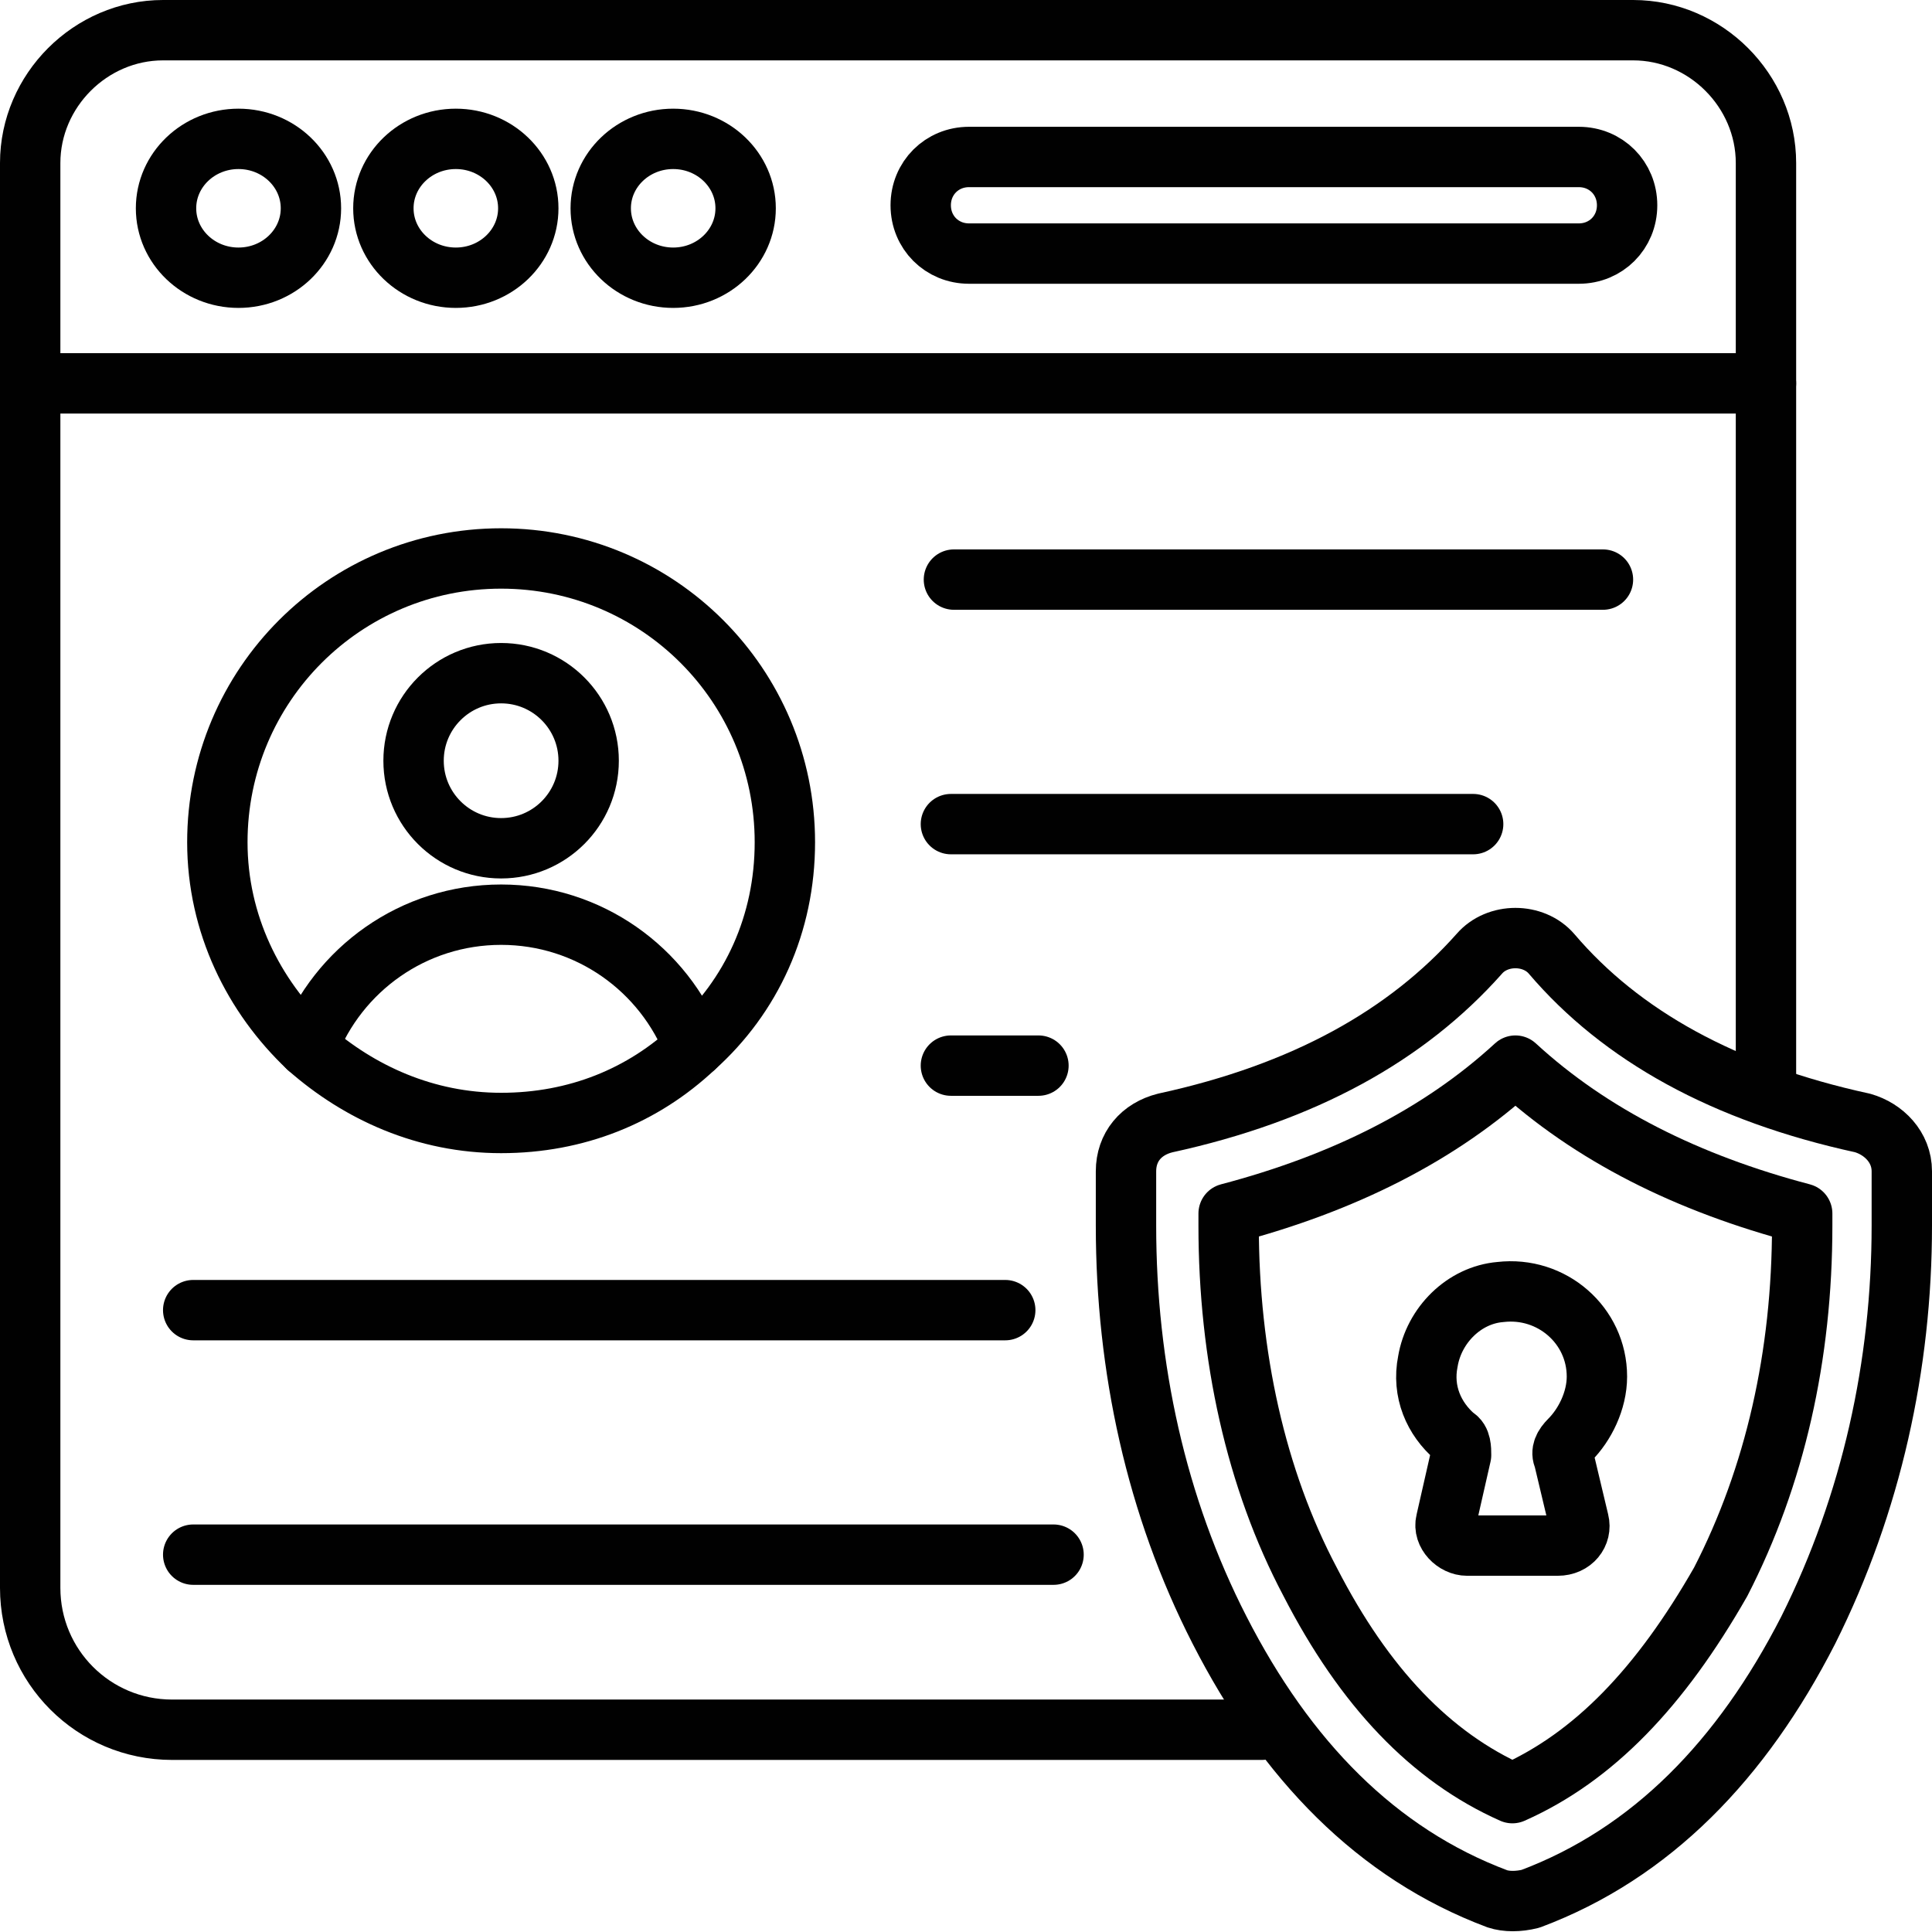
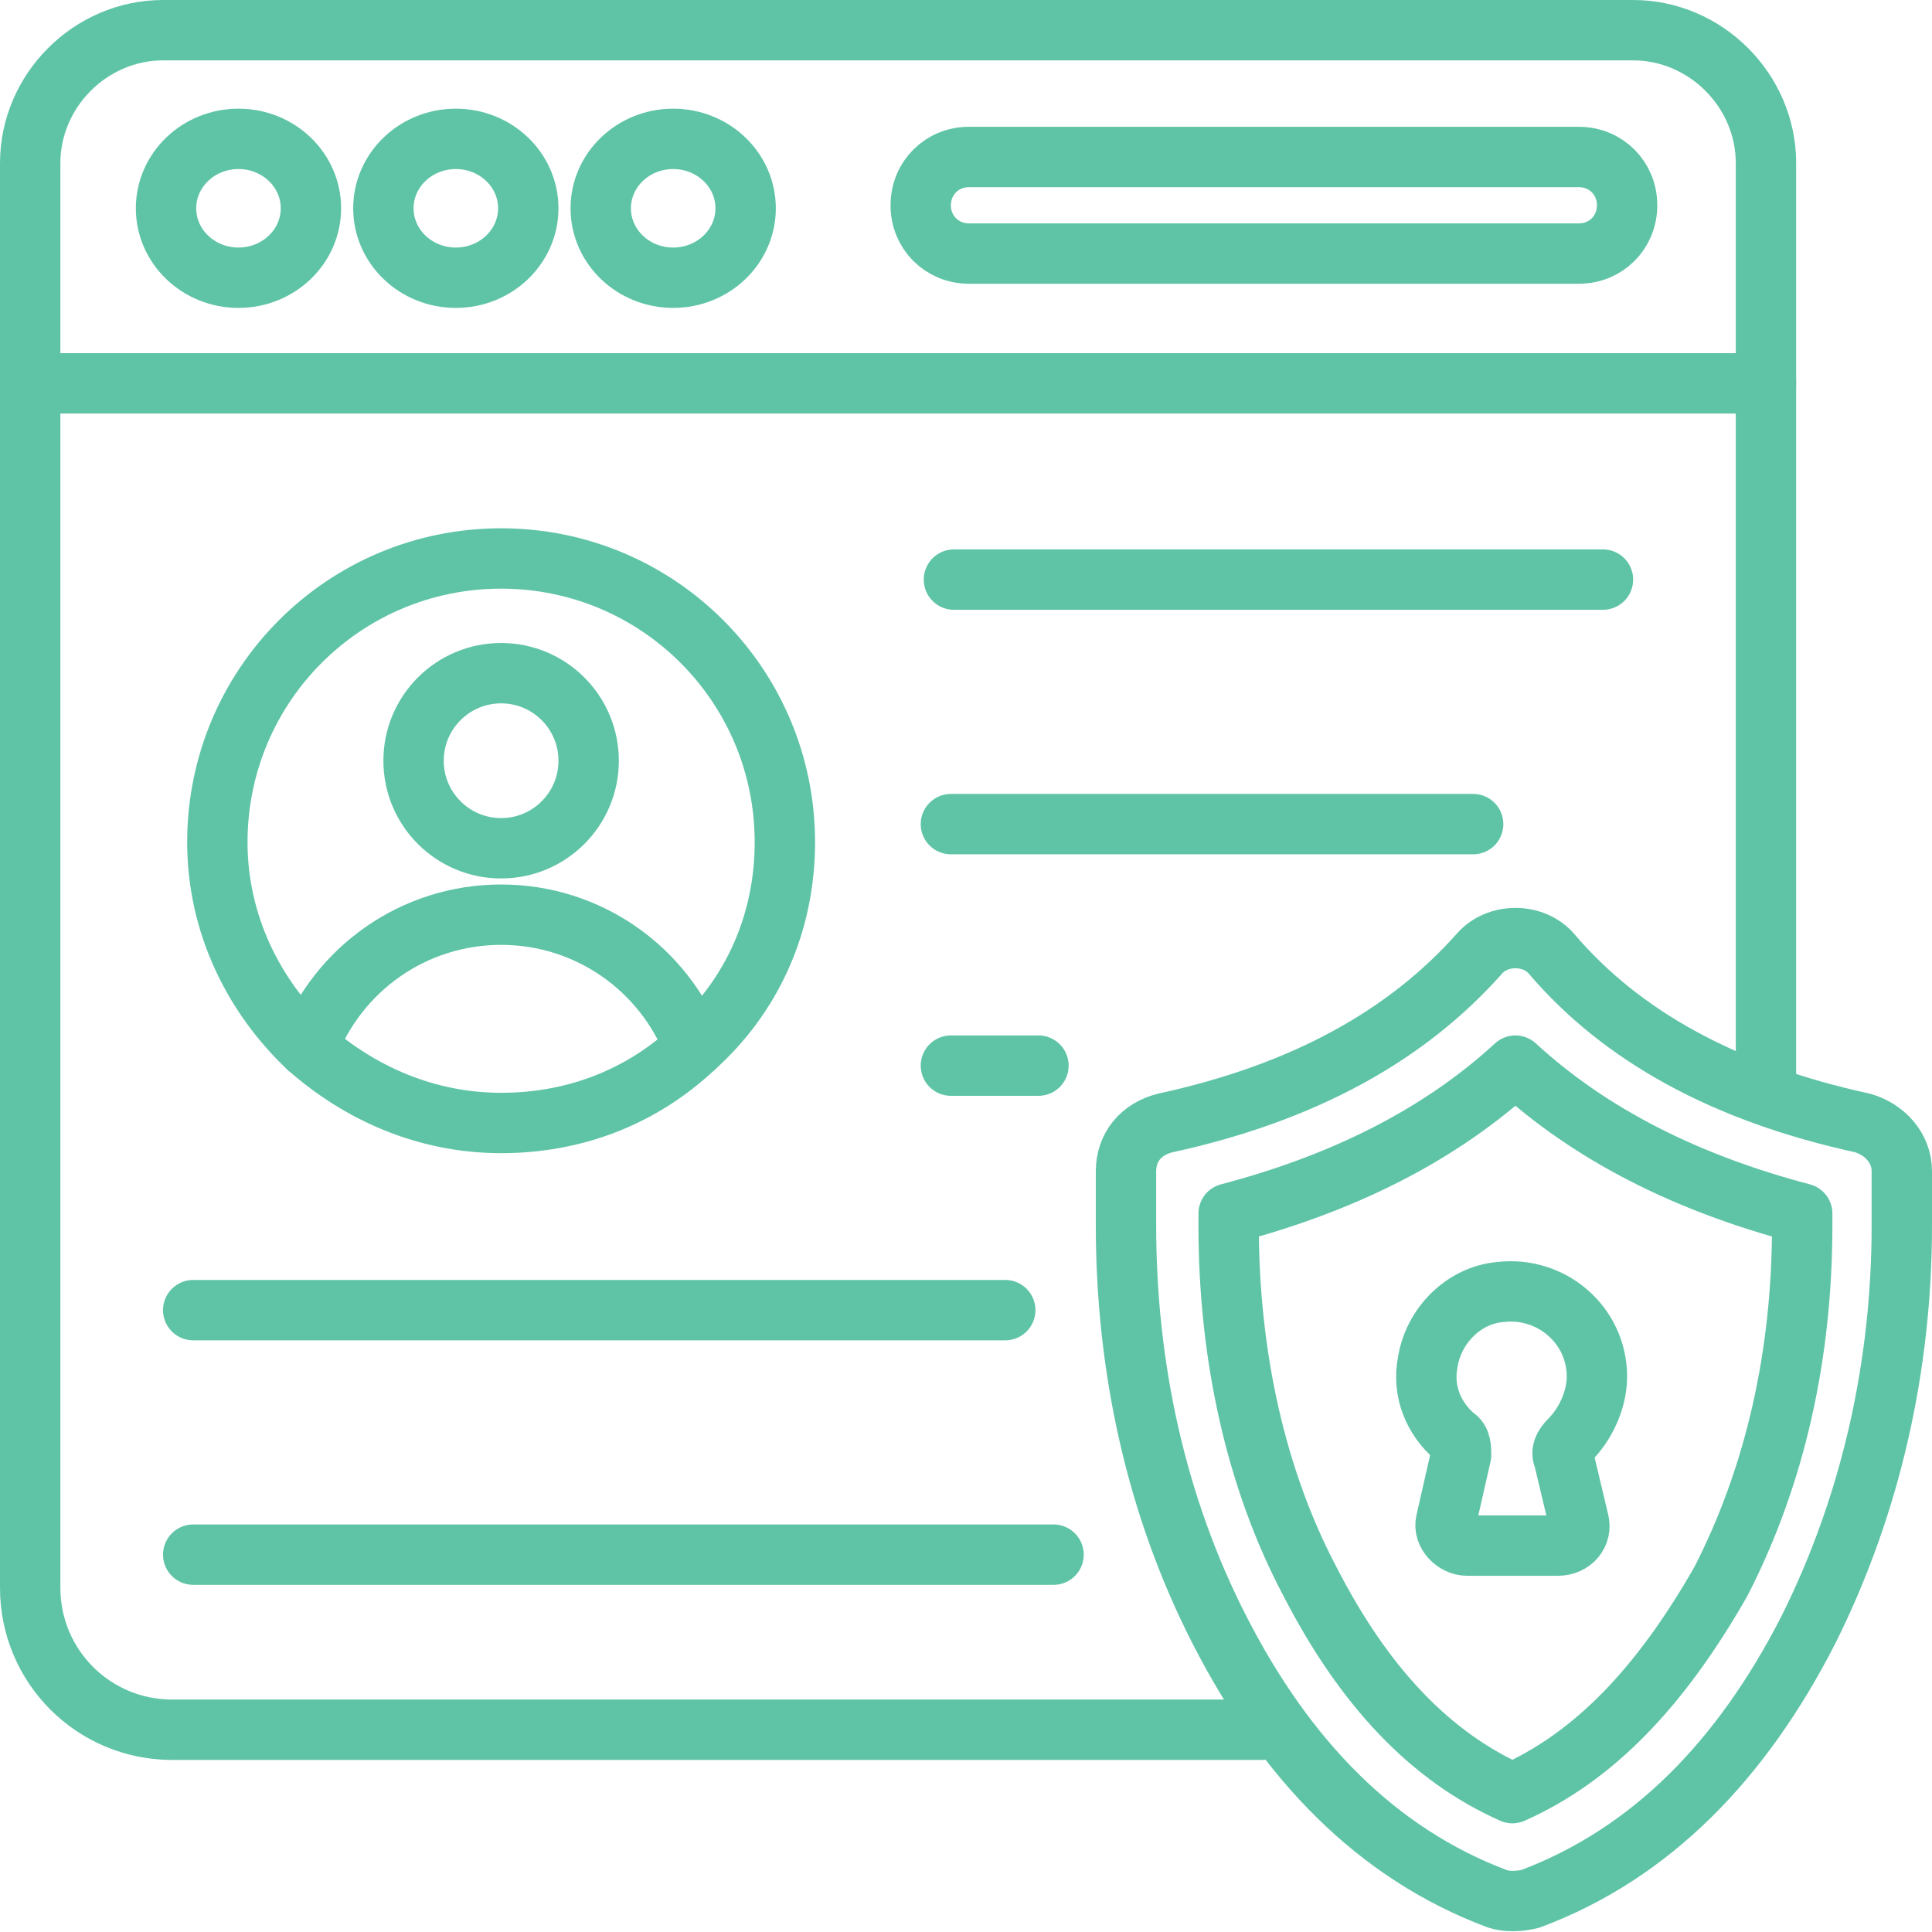
<svg xmlns="http://www.w3.org/2000/svg" enable-background="new 0 0 64 64" viewBox="0 0 64 64">
-   <line x1="58.5" x2="58.5" y1="36.2" y2="12.7" fill="none" stroke="#010101" stroke-linecap="round" stroke-linejoin="round" stroke-miterlimit="10" stroke-width="2" />
-   <path fill="none" stroke="#010101" stroke-linecap="round" stroke-linejoin="round" stroke-miterlimit="10" stroke-width="2" d="M1 12.7v39.9c0 2.6 2.1 4.7 4.7 4.7h36.1M58.5 12.7H1V5.4C1 3 3 1 5.4 1h48.7c2.4 0 4.4 2 4.4 4.4C58.5 5.4 58.5 12.7 58.5 12.7z" />
-   <ellipse cx="7.9" cy="6.9" fill="none" stroke="#010101" stroke-linecap="round" stroke-linejoin="round" stroke-miterlimit="10" stroke-width="2" rx="2.4" ry="2.3" />
-   <ellipse cx="15.1" cy="6.9" fill="none" stroke="#010101" stroke-linecap="round" stroke-linejoin="round" stroke-miterlimit="10" stroke-width="2" rx="2.4" ry="2.3" />
-   <ellipse cx="22.3" cy="6.9" fill="none" stroke="#010101" stroke-linecap="round" stroke-linejoin="round" stroke-miterlimit="10" stroke-width="2" rx="2.4" ry="2.3" />
-   <path fill="none" stroke="#010101" stroke-linecap="round" stroke-linejoin="round" stroke-miterlimit="10" stroke-width="2" d="M52.3 8.4H32.1c-.9 0-1.6-.7-1.6-1.6l0 0c0-.9.7-1.6 1.6-1.6h20.2c.9 0 1.6.7 1.6 1.6l0 0C53.9 7.7 53.2 8.4 52.3 8.4zM26 27.9c0 2.7-1.1 5.1-3 6.8-1.7 1.6-3.9 2.5-6.4 2.5s-4.7-1-6.4-2.5c-1.8-1.7-3-4.1-3-6.8 0-5.2 4.2-9.4 9.4-9.4C21.8 18.5 26 22.7 26 27.9z" />
-   <circle cx="16.6" cy="25.2" r="2.9" fill="none" stroke="#010101" stroke-linecap="round" stroke-linejoin="round" stroke-miterlimit="10" stroke-width="2" />
-   <path fill="none" stroke="#010101" stroke-linecap="round" stroke-linejoin="round" stroke-miterlimit="10" stroke-width="2" d="   M10.2,34.7c1-2.6,3.5-4.4,6.4-4.4s5.4,1.8,6.4,4.4" />
-   <line x1="34.9" x2="6.4" y1="51.5" y2="51.5" fill="none" stroke="#010101" stroke-linecap="round" stroke-linejoin="round" stroke-miterlimit="10" stroke-width="2" />
-   <line x1="33.3" x2="6.4" y1="43.4" y2="43.4" fill="none" stroke="#010101" stroke-linecap="round" stroke-linejoin="round" stroke-miterlimit="10" stroke-width="2" />
-   <line x1="34.4" x2="31.5" y1="35.3" y2="35.3" fill="none" stroke="#010101" stroke-linecap="round" stroke-linejoin="round" stroke-miterlimit="10" stroke-width="2" />
-   <line x1="48.8" x2="31.5" y1="27.3" y2="27.3" fill="none" stroke="#010101" stroke-linecap="round" stroke-linejoin="round" stroke-miterlimit="10" stroke-width="2" />
-   <line x1="31.6" x2="53.1" y1="19.2" y2="19.2" fill="none" stroke="#010101" stroke-linecap="round" stroke-linejoin="round" stroke-miterlimit="10" stroke-width="2" />
-   <path fill="none" stroke="#010101" stroke-linecap="round" stroke-linejoin="round" stroke-miterlimit="10" stroke-width="2" d="   M61.7,37.2c0.7,0.2,1.3,0.8,1.3,1.6v1.8c0,4.6-1,9.2-3.1,13.4c-2.2,4.3-5.2,7.4-9.2,8.9c-0.4,0.1-0.8,0.1-1.1,0   c-4-1.5-7-4.6-9.2-8.9c-2.1-4.1-3.1-8.7-3.1-13.4v-1.8c0-0.8,0.5-1.4,1.3-1.6c4.6-1,8-2.9,10.4-5.6c0.6-0.7,1.8-0.7,2.4,0   C53.7,34.3,57.1,36.2,61.7,37.2z" />
-   <path fill="none" stroke="#010101" stroke-linecap="round" stroke-linejoin="round" stroke-miterlimit="10" stroke-width="2" d="   M50.1,59.4c-2.7-1.2-4.9-3.5-6.7-7c-1.8-3.4-2.7-7.5-2.7-11.8v-0.4c3.8-1,7-2.6,9.5-4.9c2.5,2.3,5.7,3.9,9.5,4.9v0.4   c0,4.3-0.9,8.3-2.7,11.8C55,55.9,52.8,58.2,50.1,59.4z" />
-   <path fill="none" stroke="#010101" stroke-linecap="round" stroke-linejoin="round" stroke-miterlimit="10" stroke-width="2" d="   M51.8,48.3l0.5,2.1c0.1,0.4-0.2,0.8-0.7,0.8h-3c-0.4,0-0.8-0.4-0.7-0.8l0.5-2.2c0-0.2,0-0.5-0.2-0.6c-0.7-0.6-1.1-1.5-0.9-2.5   c0.2-1.2,1.2-2.2,2.4-2.3c1.7-0.2,3.2,1.1,3.2,2.8c0,0.8-0.4,1.6-0.9,2.1C51.8,47.9,51.7,48.1,51.8,48.3z" />
+   <line x1="58.5" x2="58.5" y1="36.2" y2="12.7" fill="none" stroke="#5fc4a6" stroke-linecap="round" stroke-linejoin="round" stroke-miterlimit="10" stroke-width="2" />
+   <path fill="none" stroke="#5fc4a6" stroke-linecap="round" stroke-linejoin="round" stroke-miterlimit="10" stroke-width="2" d="M1 12.7v39.9c0 2.6 2.1 4.7 4.7 4.7h36.1M58.5 12.7H1V5.4C1 3 3 1 5.4 1h48.7c2.4 0 4.4 2 4.4 4.4C58.5 5.4 58.5 12.7 58.5 12.7z" />
+   <ellipse cx="7.9" cy="6.9" fill="none" stroke="#5fc4a6" stroke-linecap="round" stroke-linejoin="round" stroke-miterlimit="10" stroke-width="2" rx="2.4" ry="2.3" />
+   <ellipse cx="15.1" cy="6.9" fill="none" stroke="#5fc4a6" stroke-linecap="round" stroke-linejoin="round" stroke-miterlimit="10" stroke-width="2" rx="2.4" ry="2.3" />
+   <ellipse cx="22.3" cy="6.9" fill="none" stroke="#5fc4a6" stroke-linecap="round" stroke-linejoin="round" stroke-miterlimit="10" stroke-width="2" rx="2.4" ry="2.3" />
+   <path fill="none" stroke="#5fc4a6" stroke-linecap="round" stroke-linejoin="round" stroke-miterlimit="10" stroke-width="2" d="M52.3 8.4H32.1c-.9 0-1.6-.7-1.6-1.6l0 0c0-.9.7-1.6 1.6-1.6h20.2c.9 0 1.6.7 1.6 1.6l0 0C53.9 7.7 53.2 8.4 52.3 8.4zM26 27.9c0 2.7-1.1 5.1-3 6.8-1.7 1.6-3.9 2.5-6.4 2.5s-4.7-1-6.4-2.5c-1.8-1.7-3-4.1-3-6.8 0-5.2 4.2-9.4 9.4-9.4C21.8 18.5 26 22.7 26 27.9z" />
+   <circle cx="16.6" cy="25.2" r="2.9" fill="none" stroke="#5fc4a6" stroke-linecap="round" stroke-linejoin="round" stroke-miterlimit="10" stroke-width="2" />
+   <path fill="none" stroke="#5fc4a6" stroke-linecap="round" stroke-linejoin="round" stroke-miterlimit="10" stroke-width="2" d="   M10.2,34.7c1-2.6,3.5-4.4,6.4-4.4s5.4,1.8,6.4,4.4" />
+   <line x1="34.9" x2="6.4" y1="51.5" y2="51.5" fill="none" stroke="#5fc4a6" stroke-linecap="round" stroke-linejoin="round" stroke-miterlimit="10" stroke-width="2" />
+   <line x1="33.3" x2="6.4" y1="43.4" y2="43.4" fill="none" stroke="#5fc4a6" stroke-linecap="round" stroke-linejoin="round" stroke-miterlimit="10" stroke-width="2" />
+   <line x1="34.4" x2="31.5" y1="35.3" y2="35.3" fill="none" stroke="#5fc4a6" stroke-linecap="round" stroke-linejoin="round" stroke-miterlimit="10" stroke-width="2" />
+   <line x1="48.8" x2="31.5" y1="27.3" y2="27.3" fill="none" stroke="#5fc4a6" stroke-linecap="round" stroke-linejoin="round" stroke-miterlimit="10" stroke-width="2" />
+   <line x1="31.6" x2="53.1" y1="19.2" y2="19.2" fill="none" stroke="#5fc4a6" stroke-linecap="round" stroke-linejoin="round" stroke-miterlimit="10" stroke-width="2" />
+   <path fill="none" stroke="#5fc4a6" stroke-linecap="round" stroke-linejoin="round" stroke-miterlimit="10" stroke-width="2" d="   M61.7,37.2c0.7,0.2,1.3,0.8,1.3,1.6v1.8c0,4.6-1,9.2-3.1,13.4c-2.2,4.3-5.2,7.4-9.2,8.9c-0.4,0.1-0.8,0.1-1.1,0   c-4-1.5-7-4.6-9.2-8.9c-2.1-4.1-3.1-8.7-3.1-13.4v-1.8c0-0.8,0.5-1.4,1.3-1.6c4.6-1,8-2.9,10.4-5.6c0.6-0.7,1.8-0.7,2.4,0   C53.7,34.3,57.1,36.2,61.7,37.2z" />
+   <path fill="none" stroke="#5fc4a6" stroke-linecap="round" stroke-linejoin="round" stroke-miterlimit="10" stroke-width="2" d="   M50.1,59.4c-2.7-1.2-4.9-3.5-6.7-7c-1.8-3.4-2.7-7.5-2.7-11.8v-0.4c3.8-1,7-2.6,9.5-4.9c2.5,2.3,5.7,3.9,9.5,4.9v0.4   c0,4.3-0.9,8.3-2.7,11.8C55,55.9,52.8,58.2,50.1,59.4z" />
+   <path fill="none" stroke="#5fc4a6" stroke-linecap="round" stroke-linejoin="round" stroke-miterlimit="10" stroke-width="2" d="   M51.8,48.3l0.5,2.1c0.1,0.4-0.2,0.8-0.7,0.8h-3c-0.4,0-0.8-0.4-0.7-0.8l0.5-2.2c0-0.2,0-0.5-0.2-0.6c-0.7-0.6-1.1-1.5-0.9-2.5   c0.2-1.2,1.2-2.2,2.4-2.3c1.7-0.2,3.2,1.1,3.2,2.8c0,0.8-0.4,1.6-0.9,2.1C51.8,47.9,51.7,48.1,51.8,48.3z" />
</svg>
